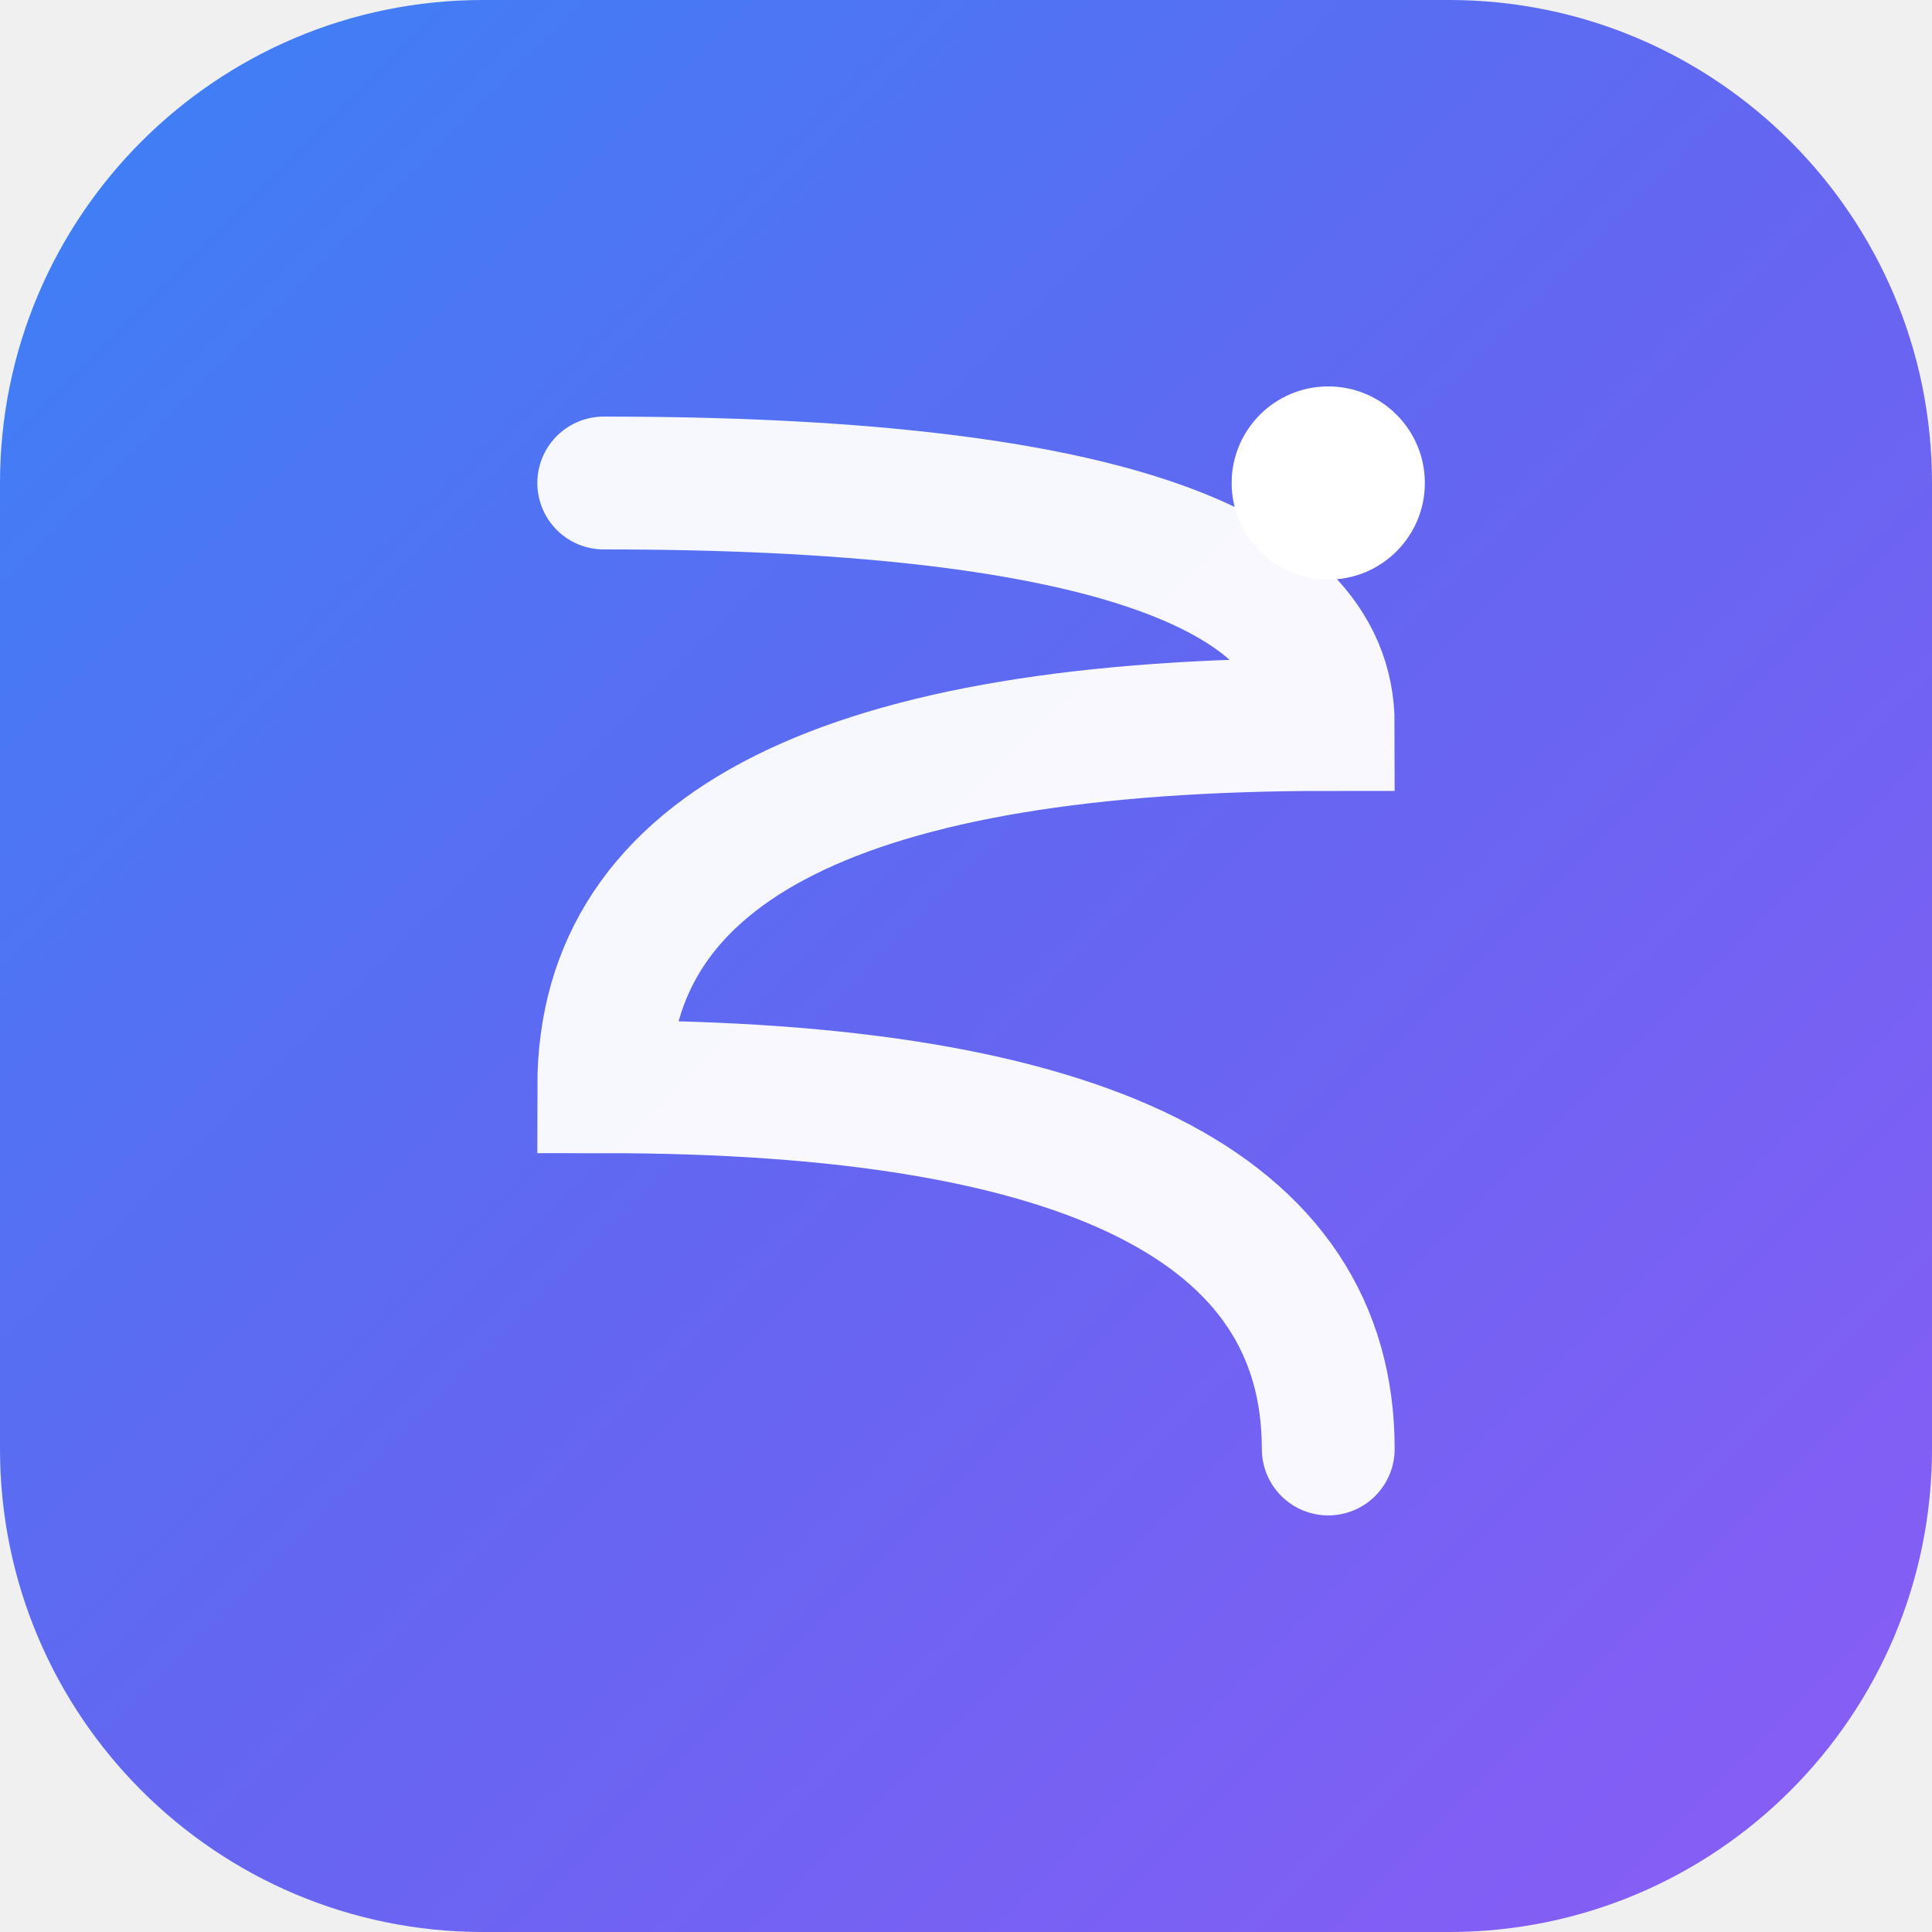
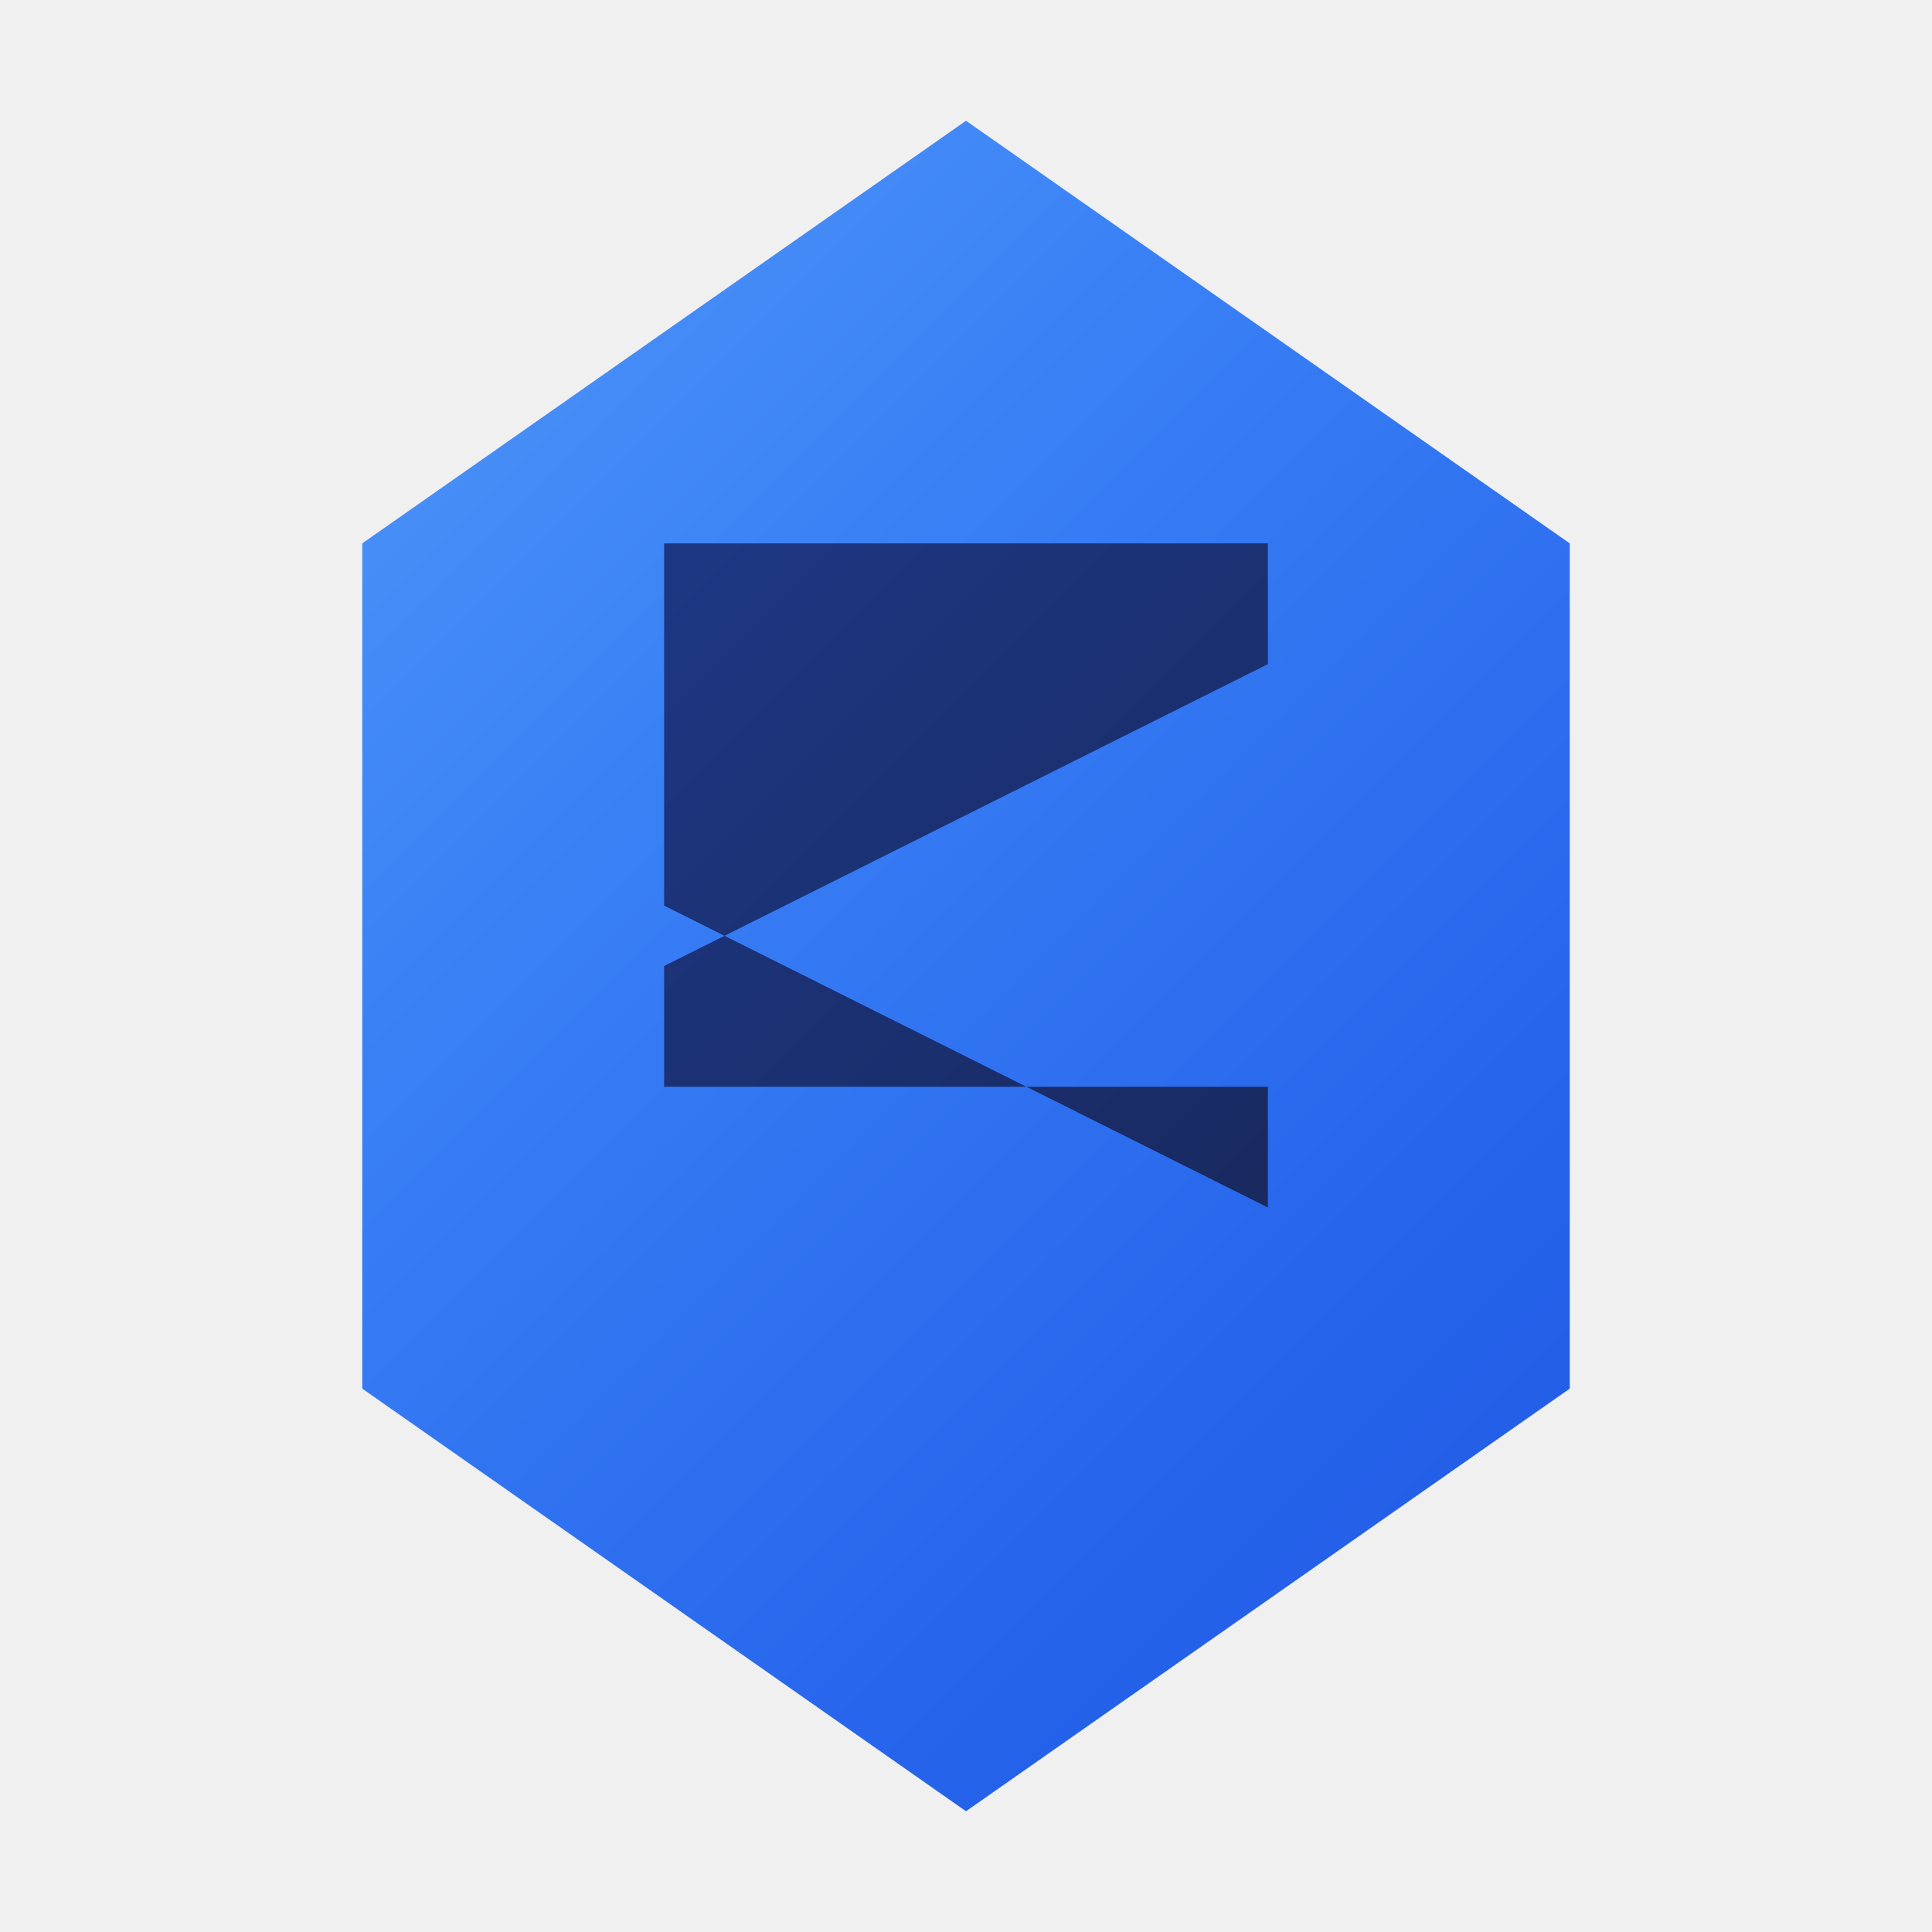
<svg xmlns="http://www.w3.org/2000/svg" viewBox="0 0 32 32" fill="none">
  <defs>
-     <linearGradient id="logoGrad" x1="0" y1="0" x2="32" y2="32" gradientUnits="userSpaceOnUse">
-       <stop stop-color="#3b82f6" />
-       <stop offset="0.5" stop-color="#6366f1" />
-       <stop offset="1" stop-color="#8b5cf6" />
+     <linearGradient id="hexGrad" x1="0" y1="0" x2="32" y2="32" gradientUnits="userSpaceOnUse">
+       <stop stop-color="#60a5fa" />
+       <stop offset="0.35" stop-color="#3b82f6" />
+       <stop offset="0.7" stop-color="#2563eb" />
+       <stop offset="1" stop-color="#1d4ed8" />
+     </linearGradient>
+     <linearGradient id="sGrad" x1="8" y1="8" x2="24" y2="24" gradientUnits="userSpaceOnUse">
+       <stop stop-color="#1e3a8a" />
+       <stop offset="1" stop-color="#172554" />
    </linearGradient>
  </defs>
-   <rect width="32" height="32" rx="8" fill="url(#logoGrad)" />
-   <path d="M10 8 Q 22 8 22 12 Q 10 12 10 18 Q 22 18 22 24" stroke="white" stroke-width="2.2" stroke-linecap="round" fill="none" opacity="0.95" />
-   <circle cx="22" cy="8" r="1.6" fill="white" />
+   <path d="M16 2 L26 9 L26 23 L16 30 L6 23 L6 9 Z" fill="url(#hexGrad)" />
+   <path d="M11 9 L21 9 L21 11 L11 16 L11 18 L21 18 L21 20 L11 15 L11 9 Z" fill="url(#sGrad)" />
</svg>
